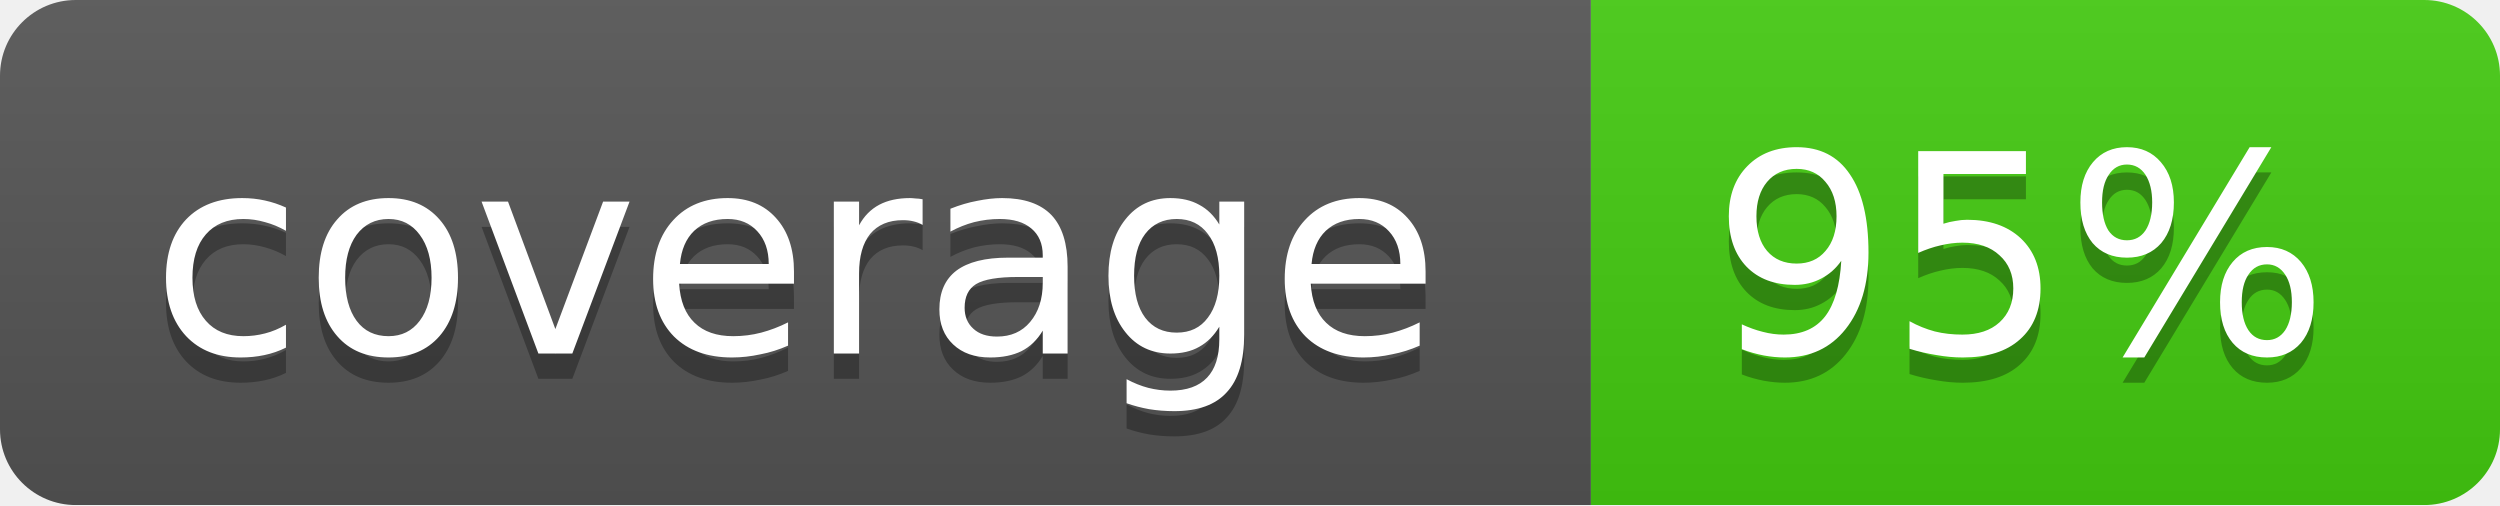
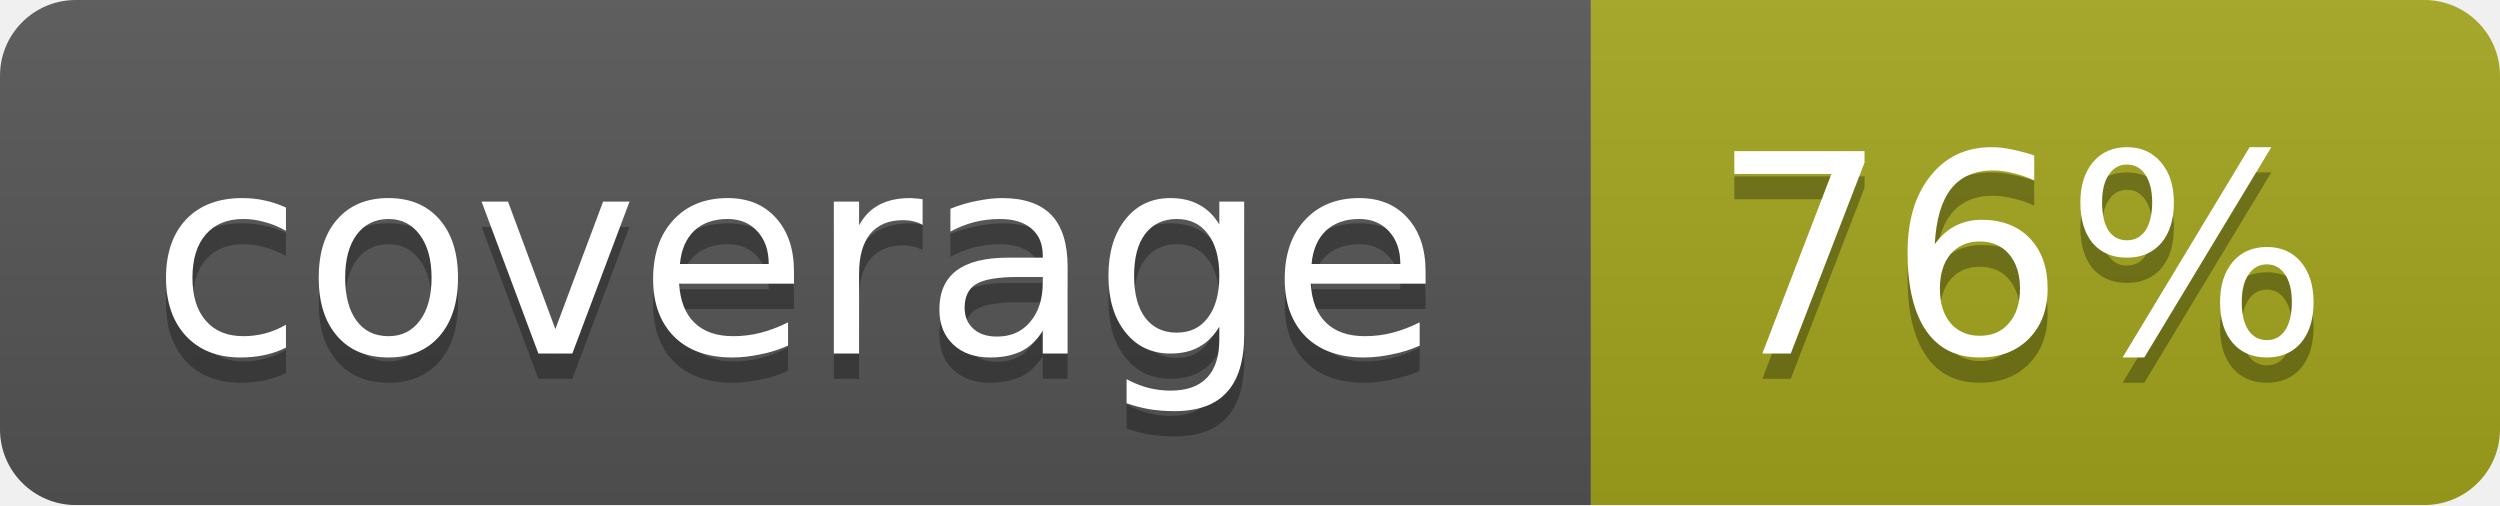
<svg xmlns="http://www.w3.org/2000/svg" width="99" height="20">
  <linearGradient id="b" x2="0" y2="100%">
    <stop offset="0" stop-color="#bbb" stop-opacity=".1" />
    <stop offset="1" stop-opacity=".1" />
  </linearGradient>
  <mask id="a">
    <rect width="99" height="20" rx="3" fill="#fff" />
  </mask>
  <g mask="url(#a)">
    <path fill="#555" d="M0 0h63v20H0z" />
-     <path fill="#4c1" d="M63 0h36v20H63z" />
+     <path fill="#a4a61d" d="M63 0h36v20H63z" />
    <path fill="url(#b)" d="M0 0h99v20H0z" />
  </g>
  <g fill="#fff" text-anchor="middle" font-family="DejaVu Sans,Verdana,Geneva,sans-serif" font-size="11">
    <text x="31.5" y="15" fill="#010101" fill-opacity=".3">coverage</text>
    <text x="31.5" y="14">coverage</text>
-     <text x="80" y="15" fill="#010101" fill-opacity=".3">95%</text>
-     <text x="80" y="14">95%</text>
+     <text x="80" y="15" fill="#010101" fill-opacity=".3">76%</text>
+     <text x="80" y="14">76%</text>
  </g>
</svg>
